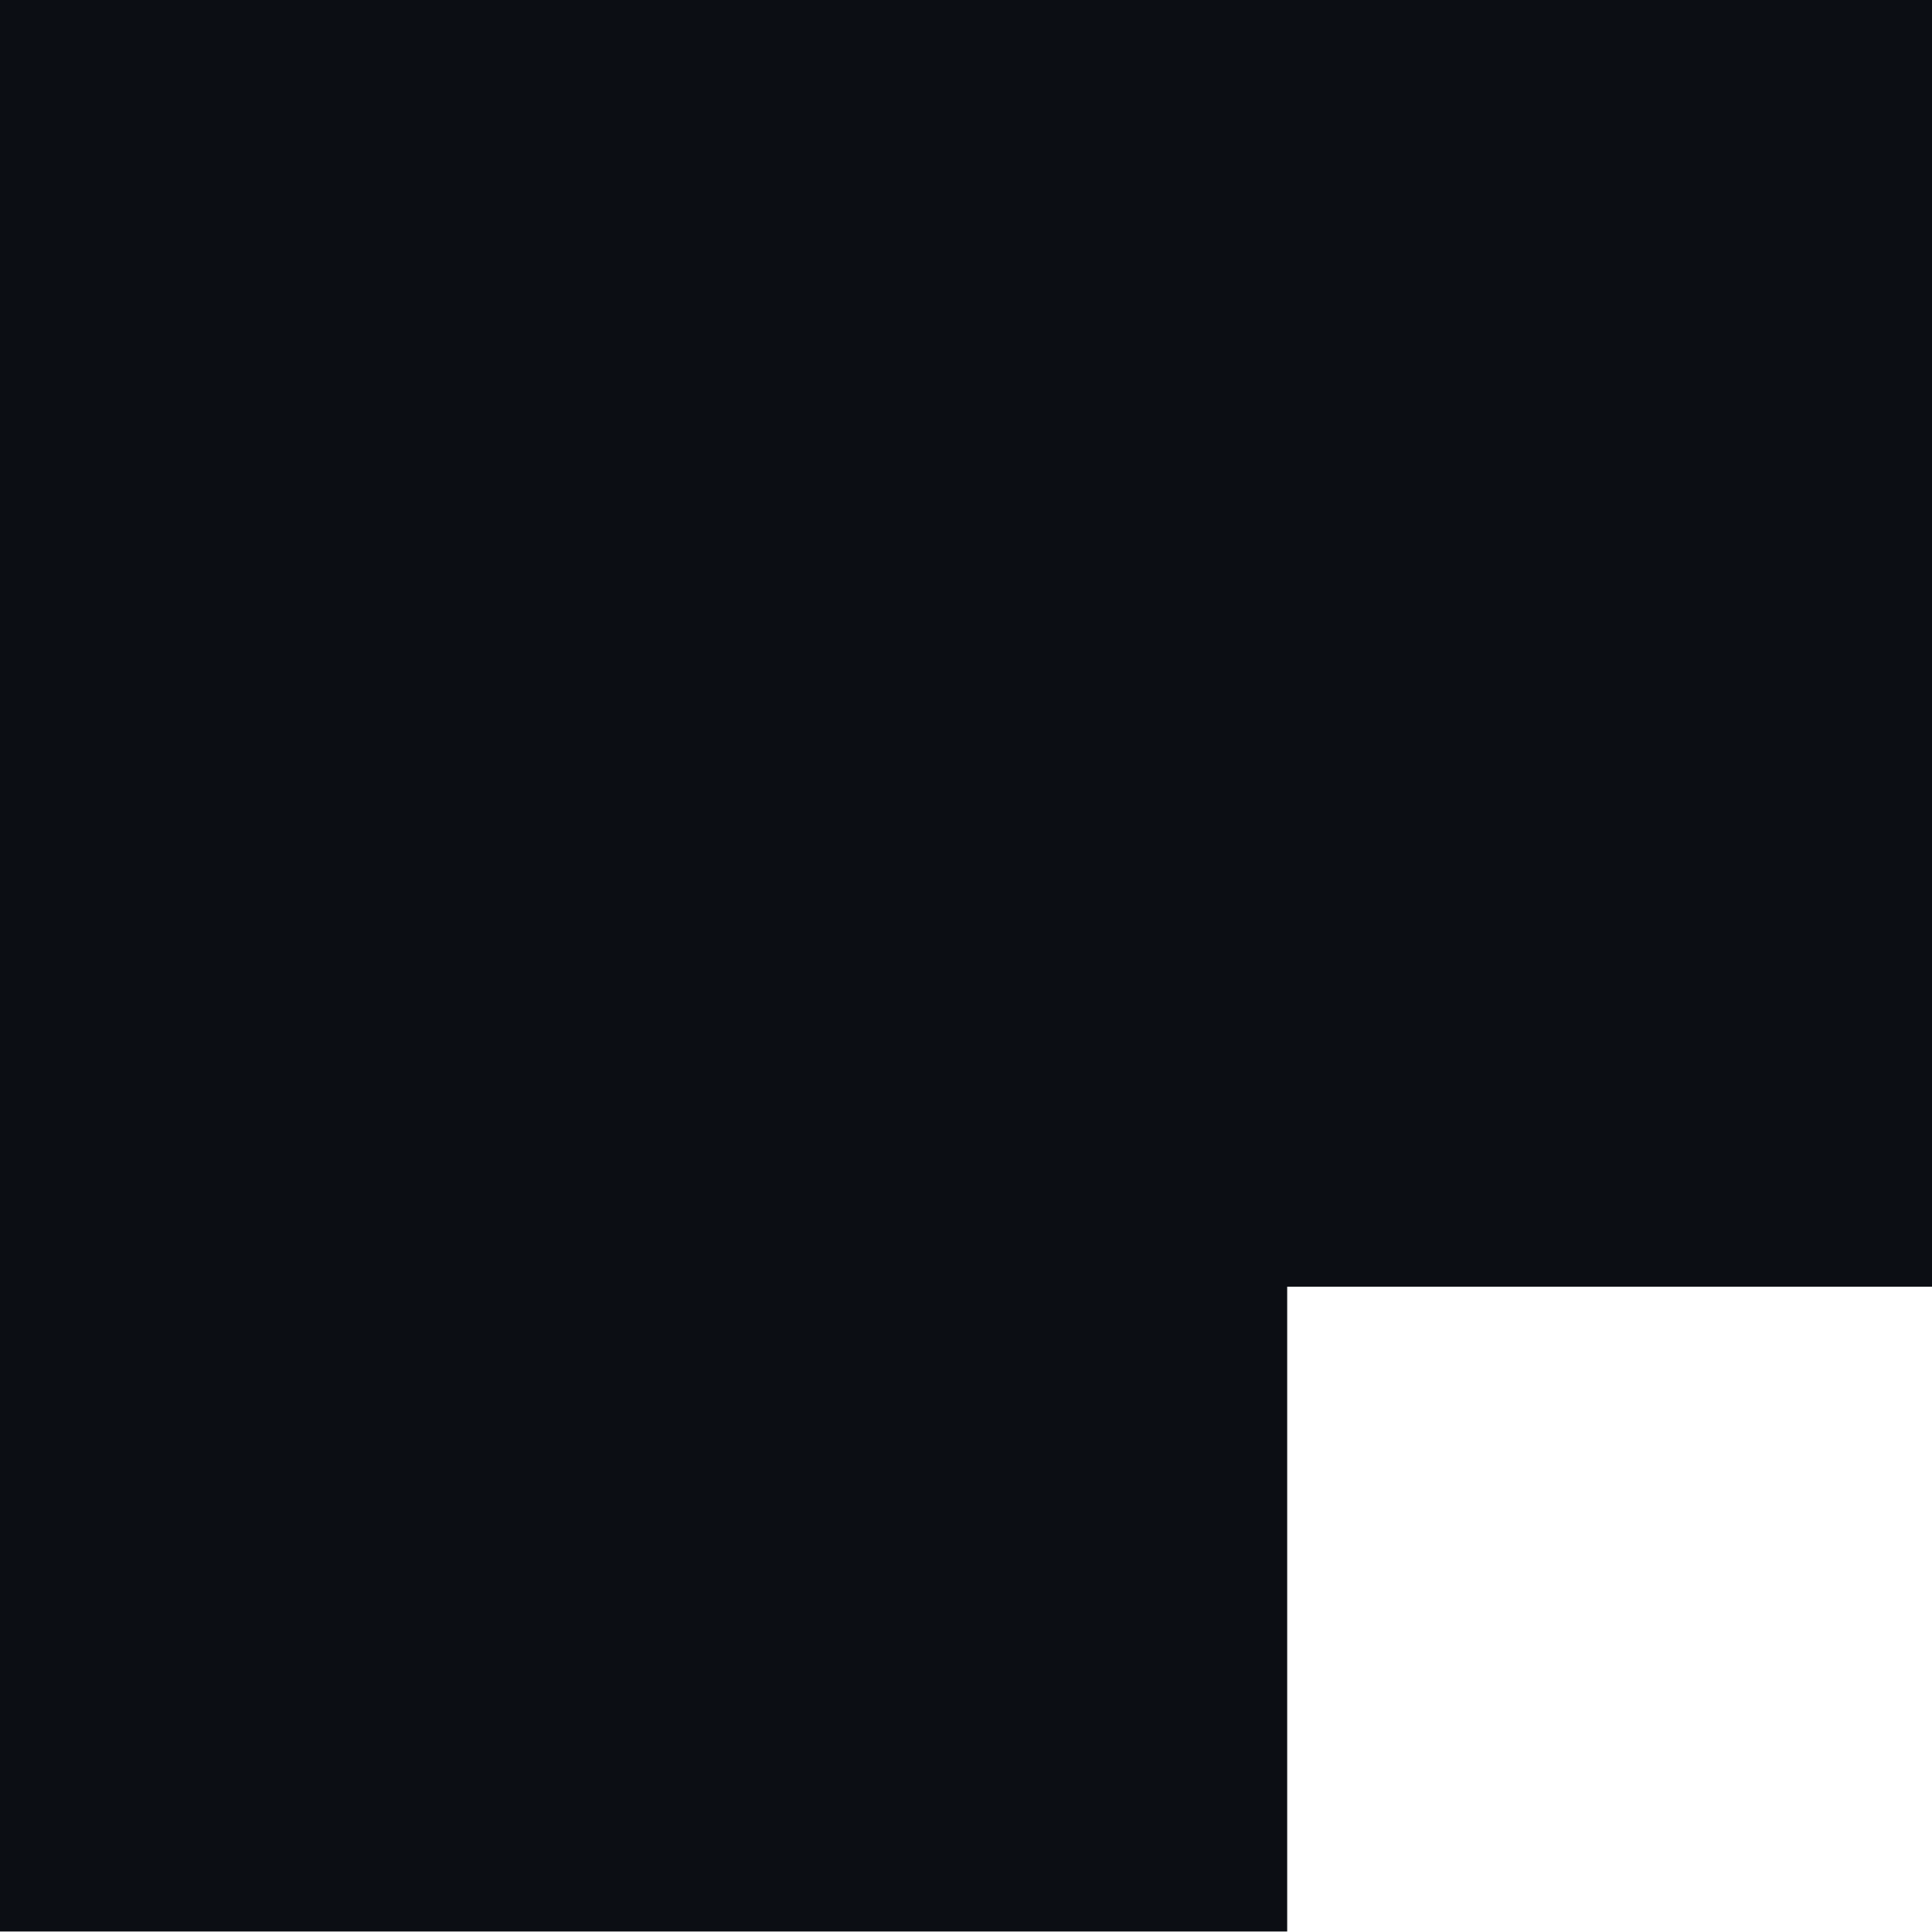
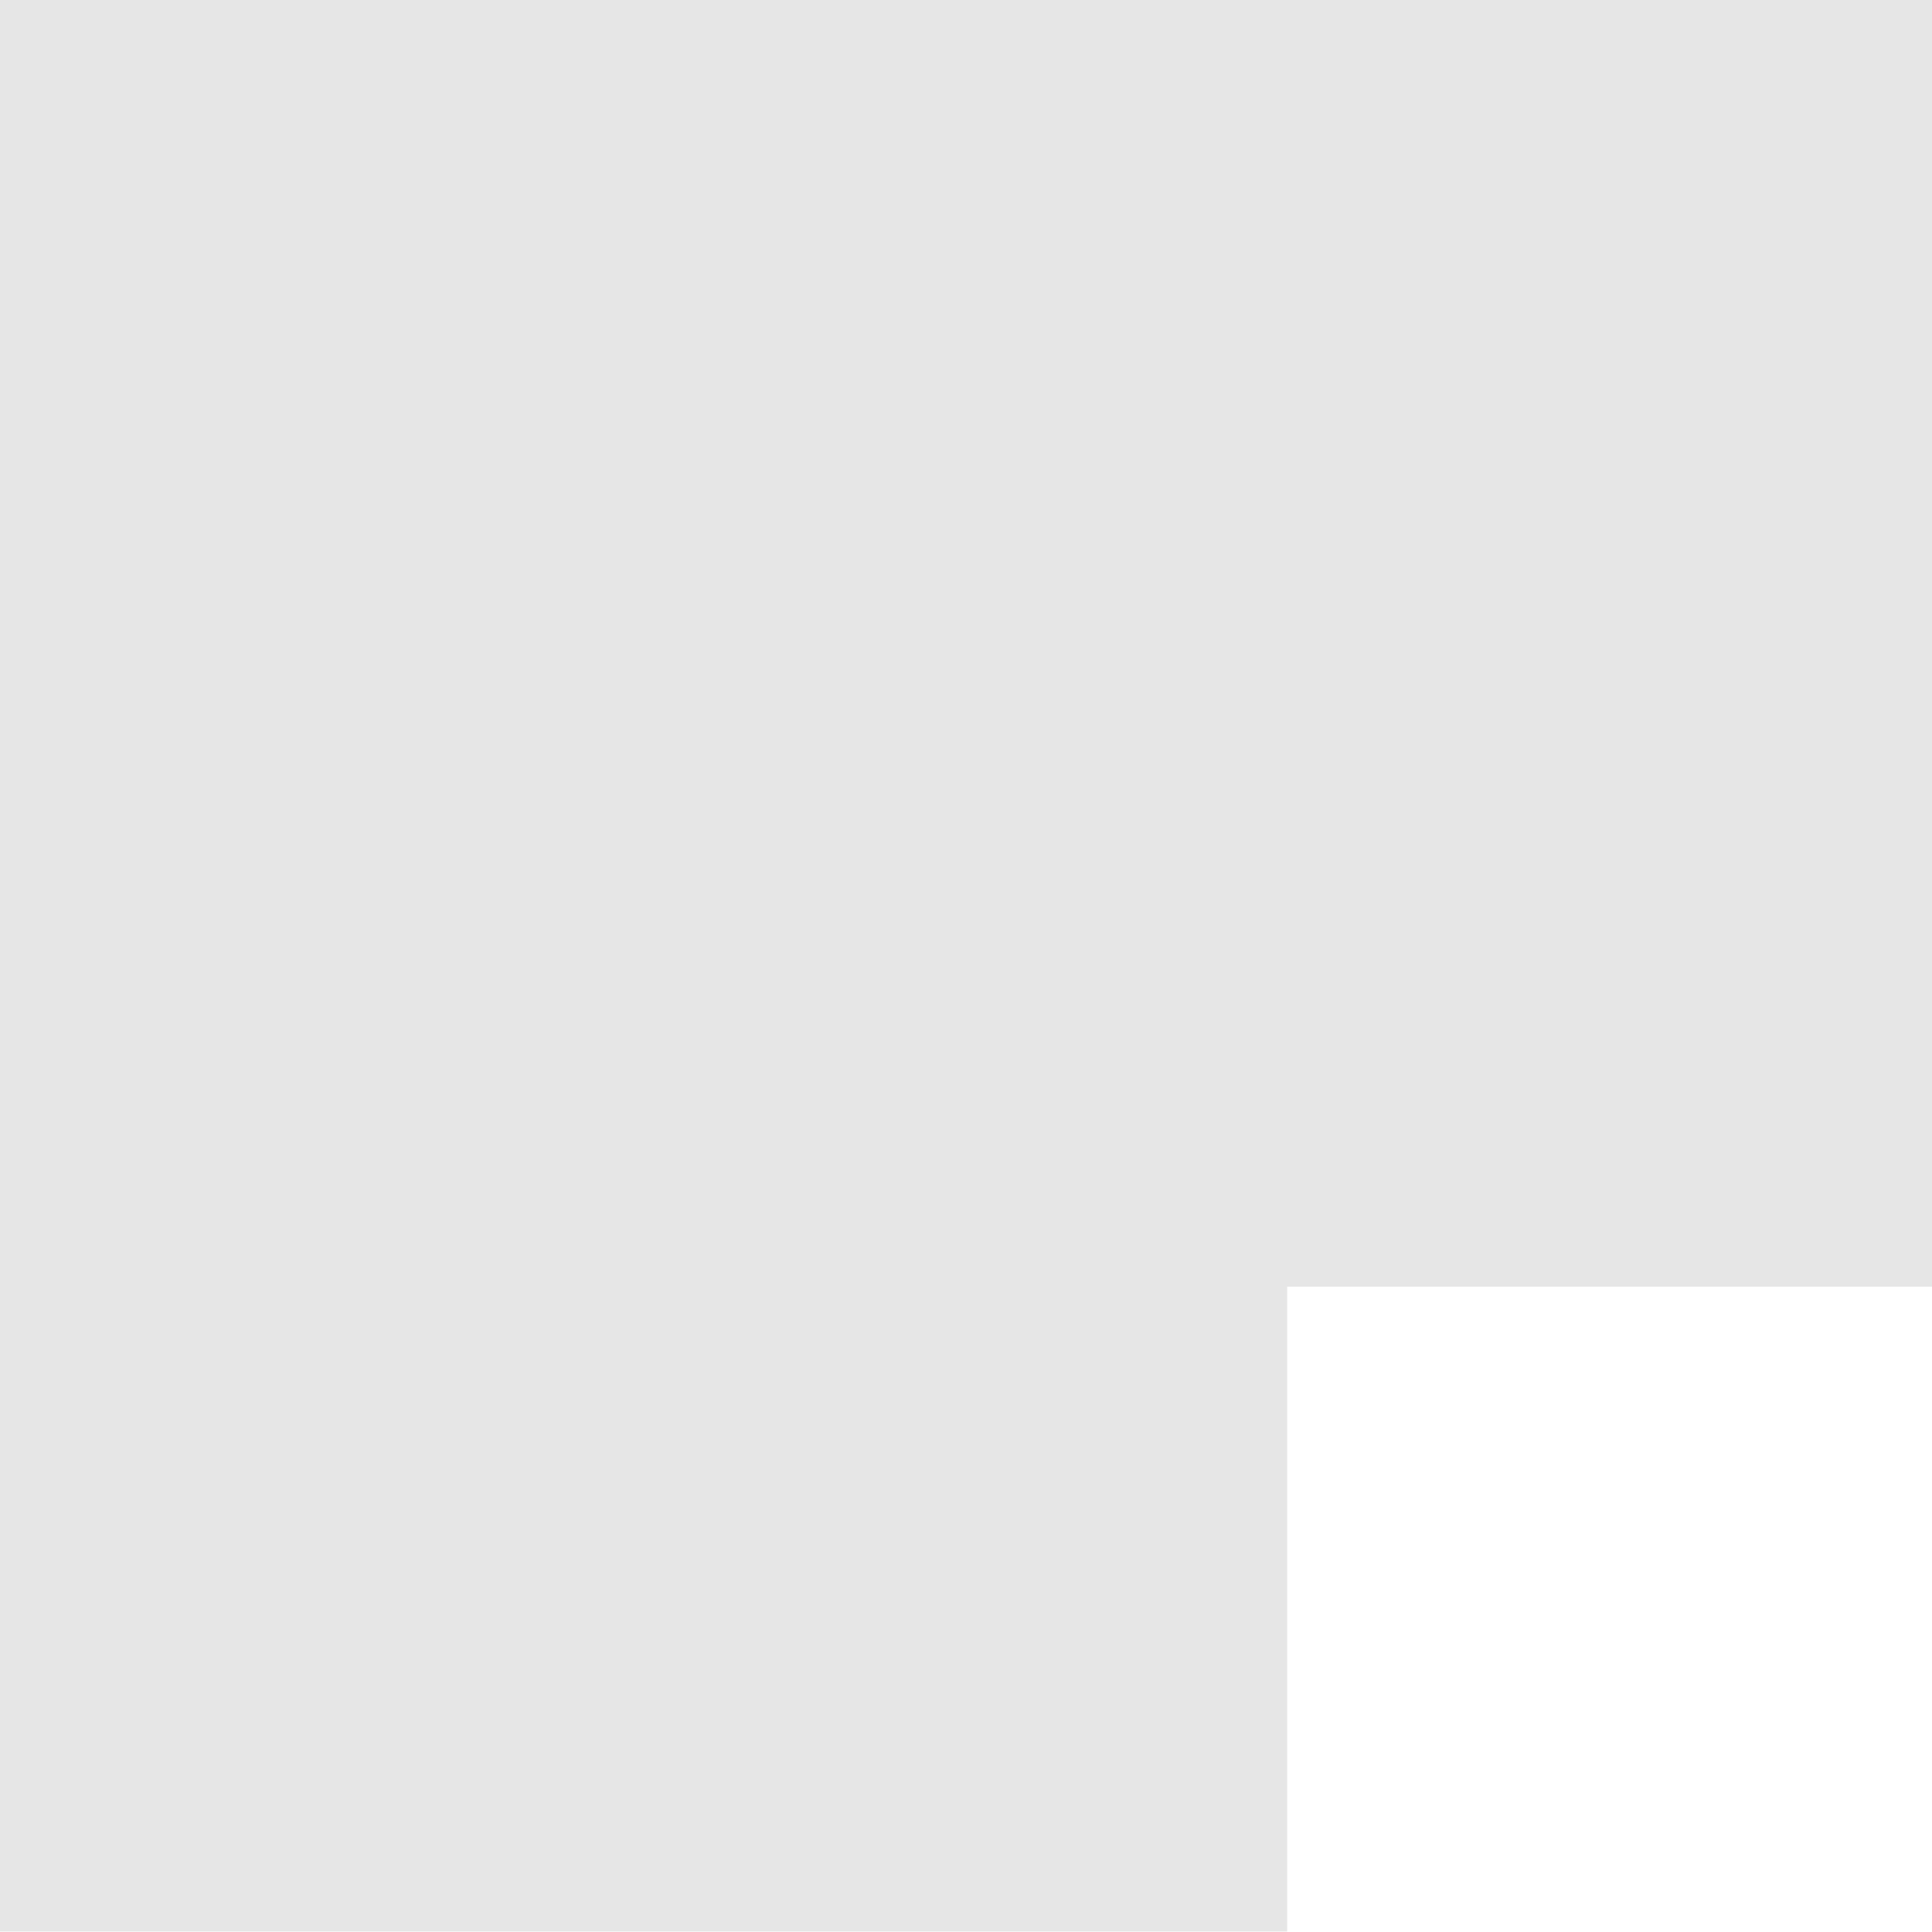
<svg xmlns="http://www.w3.org/2000/svg" width="3" height="3" viewBox="0 0 0.794 0.794" version="1.1" id="svg2283">
  <defs id="defs2277" />
  <g id="layer1" transform="translate(0,-296.2062)">
-     <path style="opacity:1;fill:#0c0e14;fill-opacity:1;stroke:none;stroke-width:0.265;stroke-linecap:butt;stroke-linejoin:round;stroke-miterlimit:4;stroke-dasharray:none;stroke-dashoffset:0;stroke-opacity:1" d="m 0,296.206 v 0.794 H 0.529 V 296.735 H 0.794 v -0.529 z" id="bottom-right-active" />
+     <path style="opacity:1;fill:#e6e6e6;fill-opacity:1;stroke:none;stroke-width:0.265;stroke-linecap:butt;stroke-linejoin:round;stroke-miterlimit:4;stroke-dasharray:none;stroke-dashoffset:0;stroke-opacity:1" d="m 0,296.206 v 0.794 H 0.529 V 296.735 H 0.794 v -0.529 z" id="bottom-right-active" />
  </g>
</svg>
